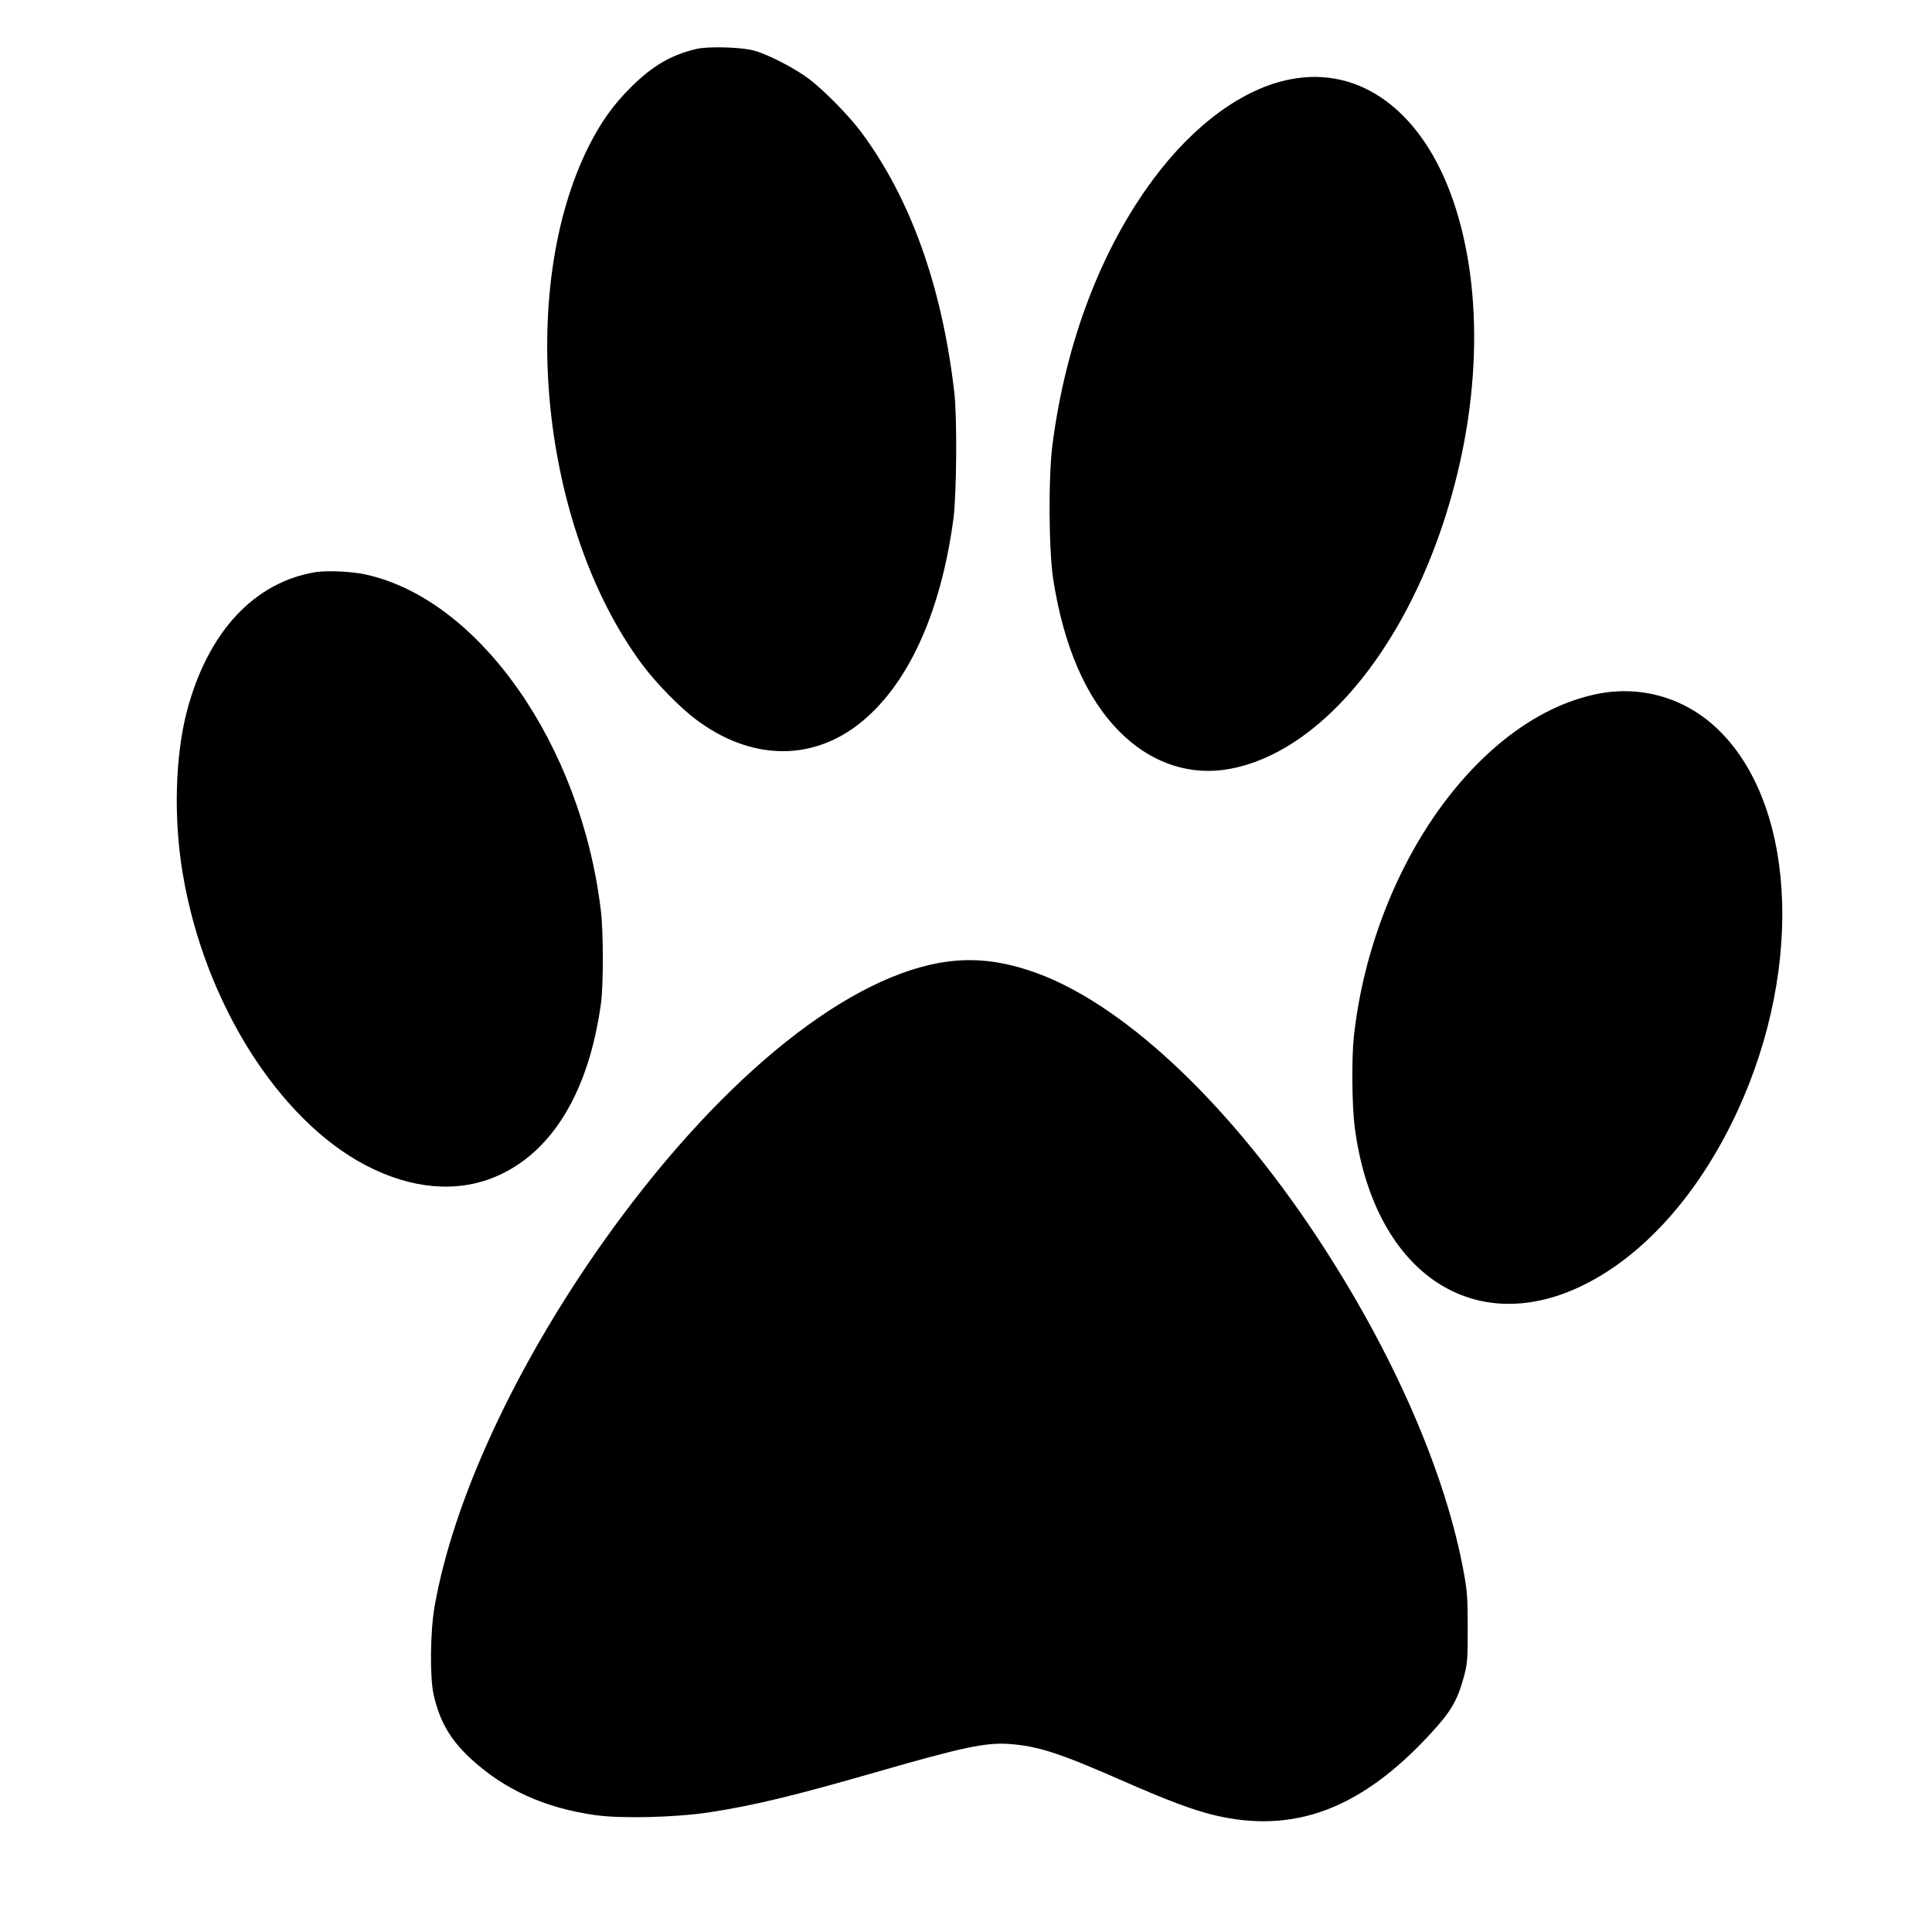
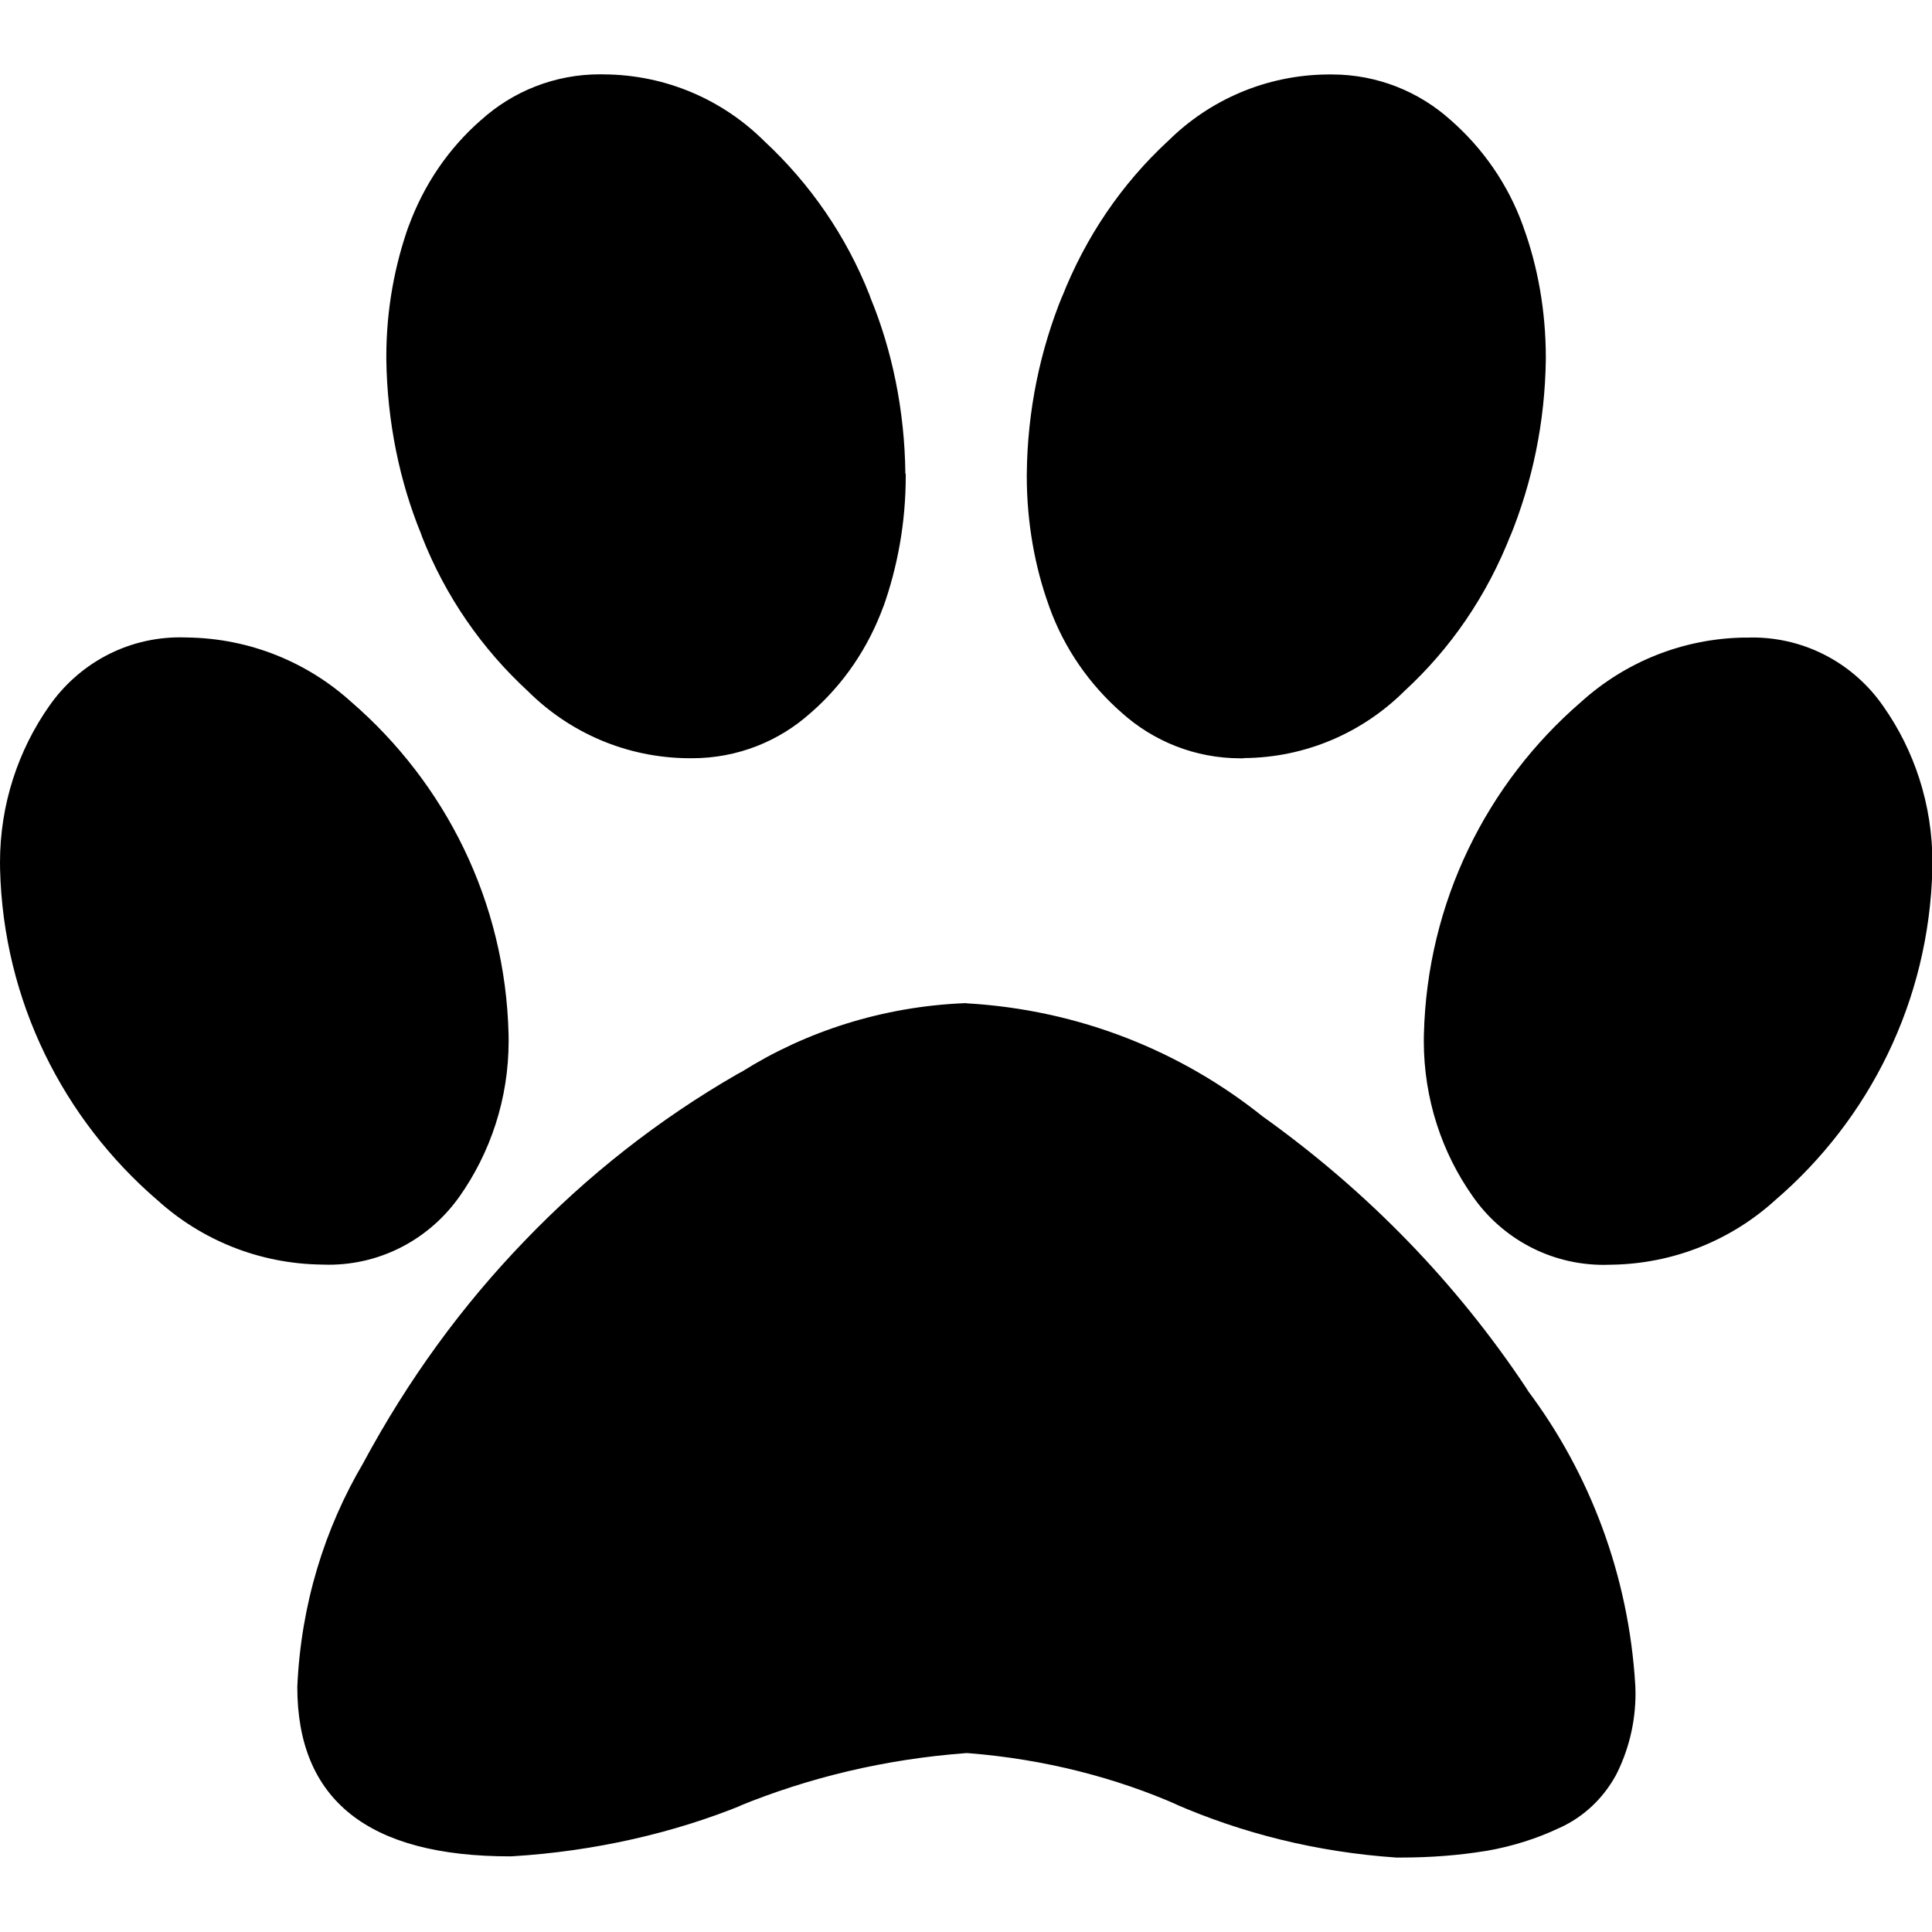
- <svg xmlns="http://www.w3.org/2000/svg" version="1.0" width="1280pt" height="1280pt" viewBox="0 0 1280 1280" preserveAspectRatio="xMidYMid meet">
-   <g transform="translate(0,1280) scale(0.1,-0.1)" fill="#000000" stroke="none">
-     <path d="M4615 12476 c-167 -39 -293 -112 -436 -255 -116 -115 -199 -232 -279 -391 -477 -954 -316 -2528 353 -3430 91 -123 249 -285 357 -366 354 -267 752 -281 1071 -38 327 250 551 732 636 1369 21 164 25 672 5 840 -82 702 -291 1283 -618 1722 -82 109 -243 273 -344 350 -94 71 -272 163 -365 188 -83 23 -302 29 -380 11z" />
-     <path d="M8546 12274 c-311 -61 -636 -299 -905 -661 -346 -465 -580 -1080 -668 -1758 -28 -216 -25 -698 5 -894 70 -447 219 -789 442 -1011 191 -192 431 -281 675 -252 581 72 1154 706 1460 1616 254 755 281 1550 73 2156 -203 591 -615 897 -1082 804z" />
-     <path d="M2095 9010 c-409 -65 -717 -395 -856 -919 -79 -301 -90 -716 -28 -1081 143 -850 635 -1631 1217 -1933 298 -154 595 -181 850 -75 376 156 623 560 704 1153 16 119 16 472 -1 610 -130 1102 -809 2069 -1564 2230 -89 19 -247 26 -322 15z" />
-     <path d="M10570 8200 c-360 -77 -713 -330 -1006 -722 -318 -426 -532 -982 -594 -1542 -16 -146 -13 -460 5 -601 122 -948 766 -1403 1495 -1059 391 185 745 566 998 1073 480 960 449 2085 -73 2606 -220 220 -523 310 -825 245z" />
-     <path d="M6225 6421 c-662 -118 -1497 -813 -2237 -1861 -579 -821 -987 -1705 -1109 -2405 -29 -168 -32 -468 -6 -583 41 -179 110 -297 244 -422 224 -207 493 -329 830 -376 175 -24 529 -15 754 19 301 47 555 108 1124 272 550 158 704 191 856 181 193 -13 338 -60 754 -243 298 -131 464 -193 606 -228 530 -128 976 39 1435 537 137 148 179 220 222 377 24 90 26 110 26 321 0 191 -3 245 -23 355 -118 667 -469 1473 -976 2240 -603 912 -1311 1569 -1902 1764 -215 71 -398 87 -598 52z" />
-   </g>
+ <svg xmlns="http://www.w3.org/2000/svg" fill="#000000" width="800px" height="800px" viewBox="0 -1 26 26">
+   <path d="m12.189 5.376v.031c0 .624-.109 1.223-.308 1.779l.012-.037c-.209.576-.546 1.063-.98 1.442l-.004.003c-.421.379-.981.61-1.595.61-.016 0-.032 0-.048 0h.002c-.843-.006-1.605-.348-2.16-.899-.624-.574-1.114-1.282-1.427-2.079l-.013-.038c-.287-.698-.458-1.507-.469-2.355v-.004c0-.009 0-.02 0-.031 0-.624.109-1.223.308-1.779l-.012.037c.209-.576.546-1.063.98-1.442l.004-.003c.421-.379.982-.611 1.596-.611.018 0 .036 0 .054.001h-.003c.843.005 1.606.347 2.16.899.617.573 1.104 1.279 1.416 2.071l.013.038c.289.7.46 1.513.469 2.364v.003zm-5.345 7.548c.001.025.001.054.001.084 0 .782-.246 1.506-.665 2.1l.008-.012c-.393.561-1.037.924-1.765.924-.033 0-.066-.001-.099-.002h.005c-.853-.011-1.628-.338-2.214-.87l.003.003c-1.264-1.089-2.073-2.677-2.117-4.454v-.008c-.001-.024-.001-.053-.001-.082 0-.785.246-1.513.665-2.11l-.008.012c.391-.566 1.036-.932 1.767-.932.032 0 .065.001.097.002h-.005c.853.011 1.628.338 2.214.87l-.003-.003c1.266 1.095 2.074 2.689 2.117 4.473v.007zm6.161-.422c1.521.087 2.896.646 3.998 1.531l-.014-.011c1.419 1.013 2.608 2.242 3.547 3.652l.032.051c.824 1.103 1.351 2.471 1.439 3.957l.001.02c.001.026.002.057.002.087 0 .404-.099.786-.274 1.121l.006-.013c-.172.311-.432.554-.748.699l-.01.004c-.291.139-.63.248-.984.309l-.024.003c-.336.055-.722.086-1.116.086-.025 0-.05 0-.075 0h.004c-1.074-.074-2.071-.326-2.988-.726l.058.023c-.835-.37-1.804-.621-2.82-.701l-.031-.002c-1.103.082-2.125.33-3.075.719l.067-.024c-.921.377-1.989.626-3.105.694l-.028.001q-2.866.002-2.866-2.279c.048-1.109.367-2.134.892-3.022l-.017.03c.617-1.149 1.341-2.138 2.184-3.012l-.004.004c.845-.881 1.808-1.639 2.868-2.249l.062-.033c.859-.54 1.893-.877 3.003-.921h.012zm3.735-3.297c-.014 0-.03 0-.046 0-.614 0-1.174-.232-1.597-.612l.002.002c-.438-.383-.776-.869-.976-1.422l-.008-.024c-.188-.519-.297-1.118-.297-1.742 0-.011 0-.022 0-.033v.002c.009-.855.18-1.667.485-2.411l-.016.044c.326-.831.812-1.536 1.426-2.106l.004-.003c.554-.551 1.317-.893 2.159-.898h.001.046c.614 0 1.174.232 1.597.612l-.002-.002c.438.383.776.869.976 1.422l.008.024c.191.522.301 1.125.301 1.753v.02-.001c-.01.852-.182 1.662-.485 2.403l.016-.044c-.326.835-.816 1.543-1.436 2.113l-.004.004c-.555.549-1.317.891-2.159.896h-.001zm6.75-1.624c.028-.001.06-.002.092-.002.731 0 1.376.366 1.762.925l.005.007c.411.586.657 1.313.657 2.099 0 .029 0 .057-.001.086v-.004c-.044 1.785-.853 3.373-2.109 4.454l-.008.007c-.583.529-1.358.856-2.209.867h-.002c-.028.001-.061.002-.094.002-.728 0-1.372-.362-1.76-.917l-.005-.007c-.411-.582-.657-1.307-.657-2.088 0-.029 0-.059.001-.088v.004c.043-1.791.851-3.385 2.109-4.474l.008-.007c.583-.527 1.356-.854 2.205-.865h.002z" />
</svg>
